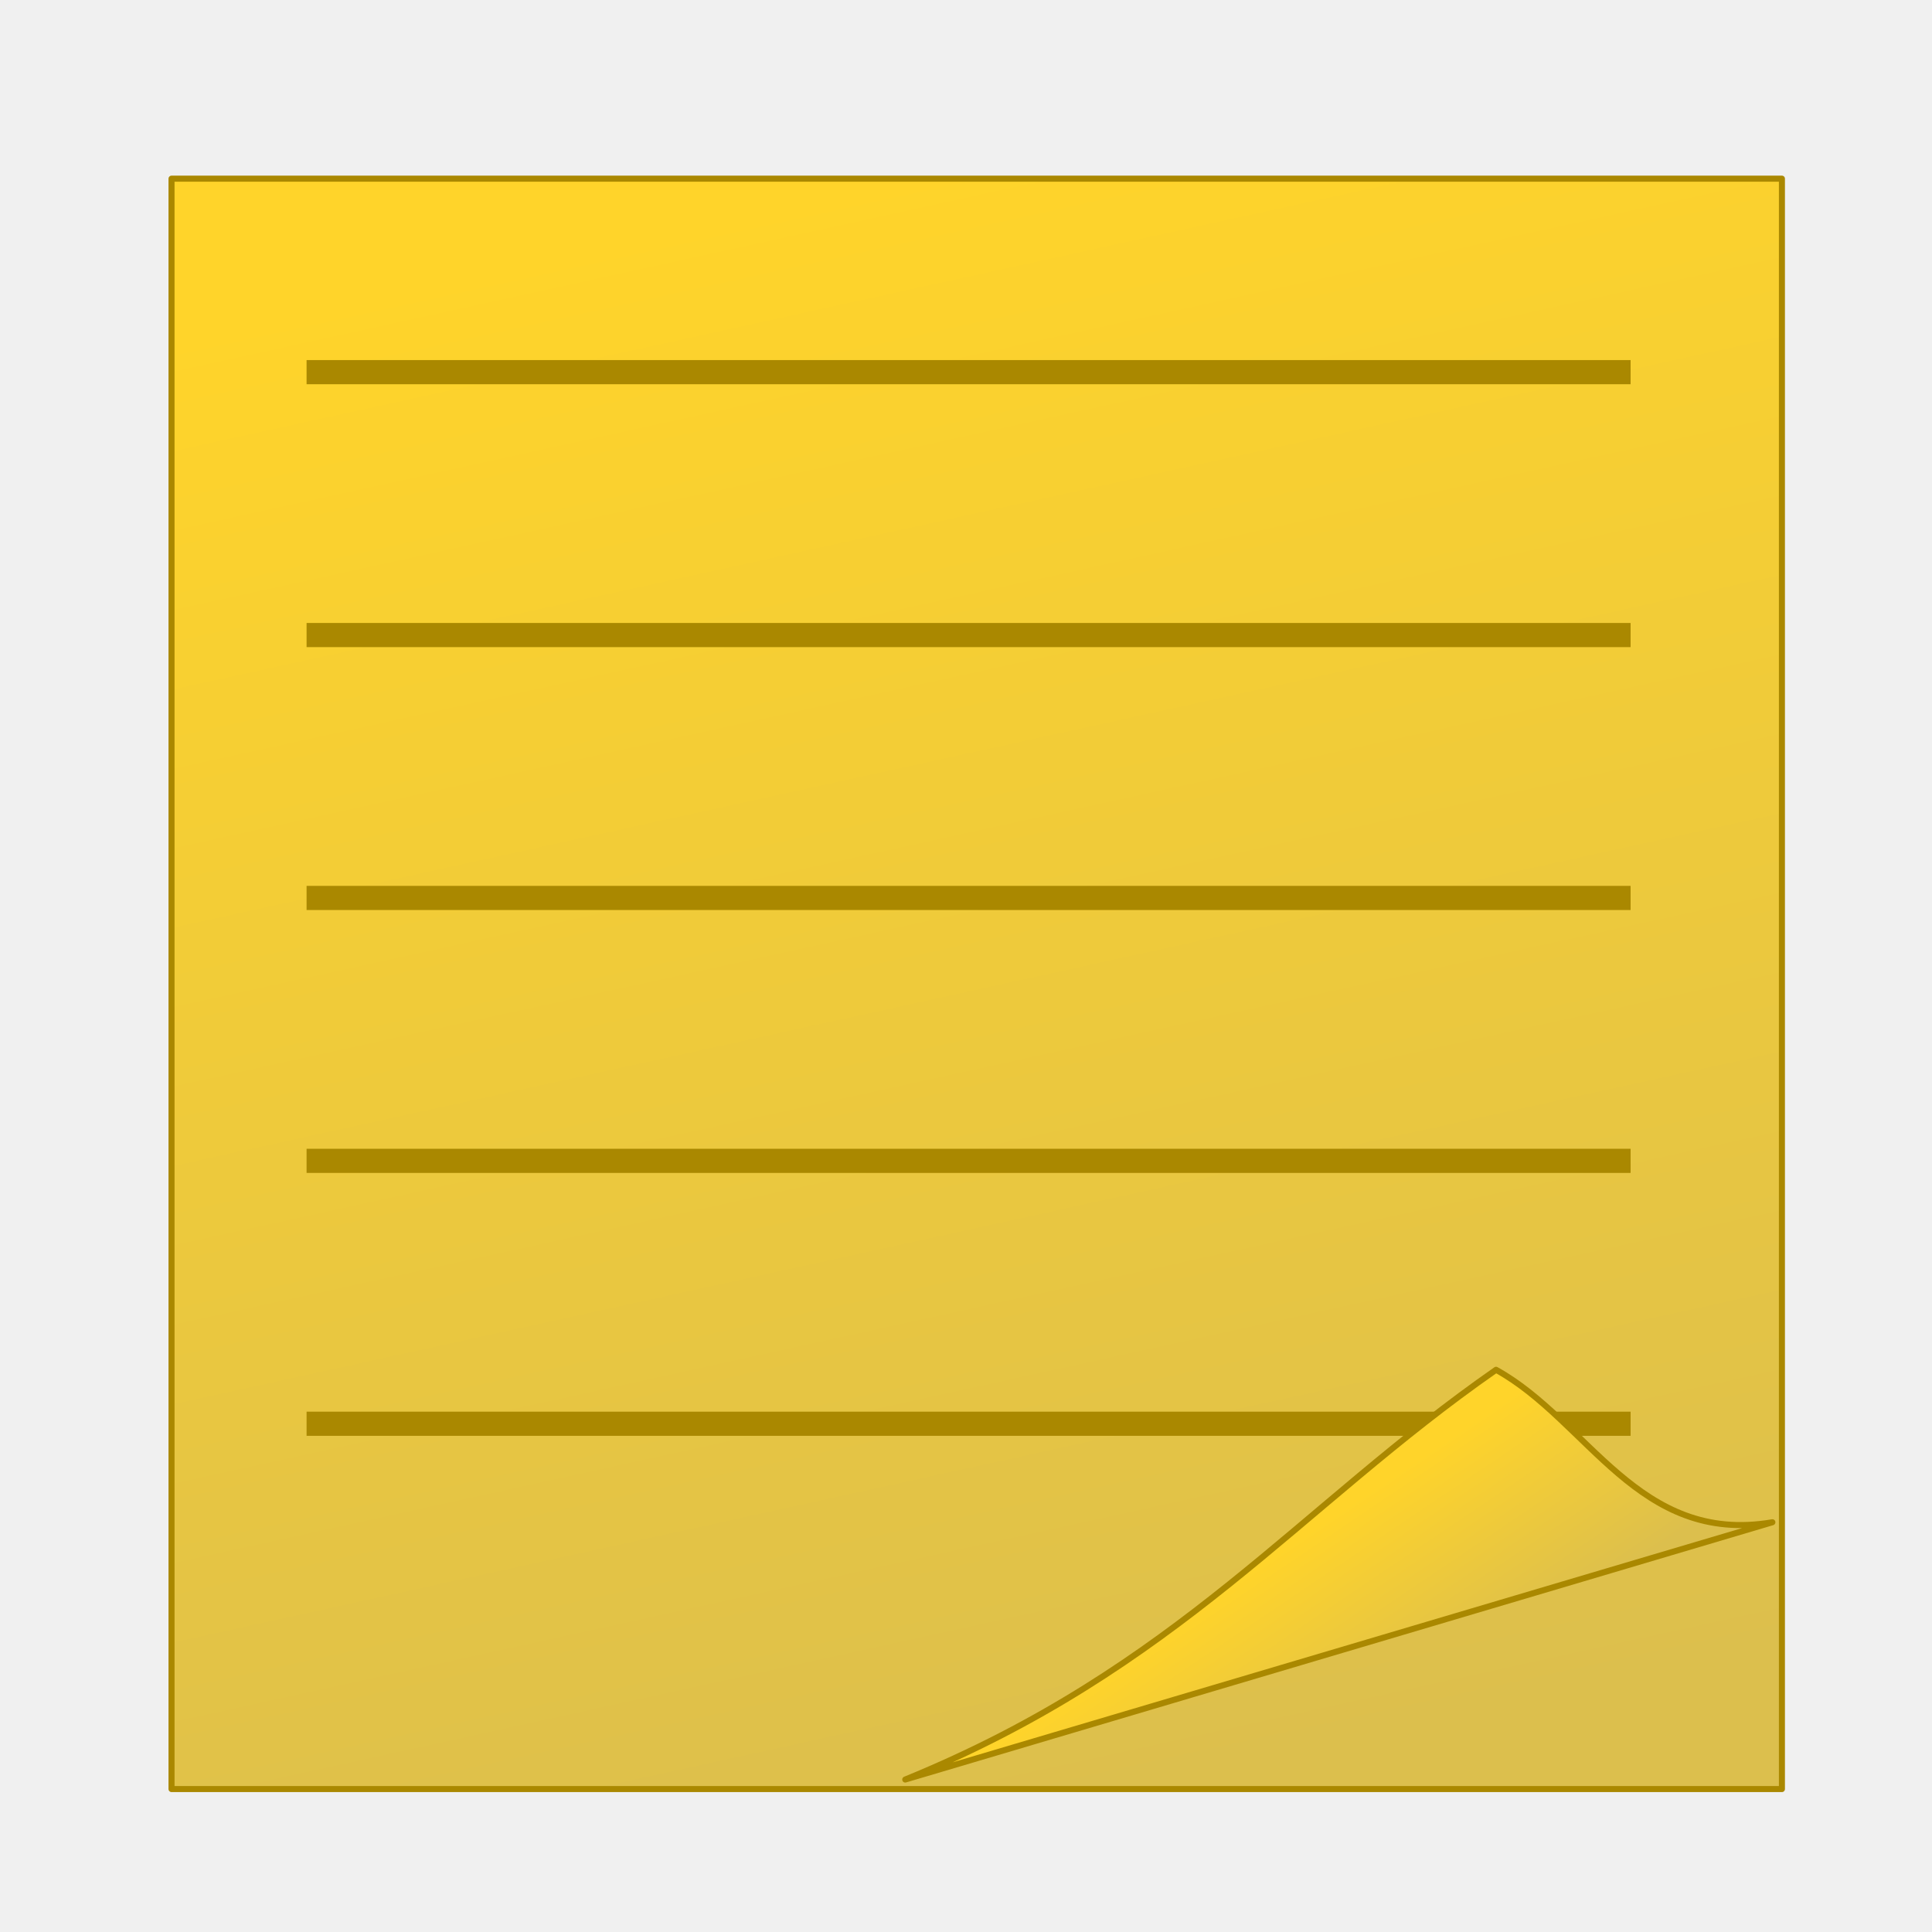
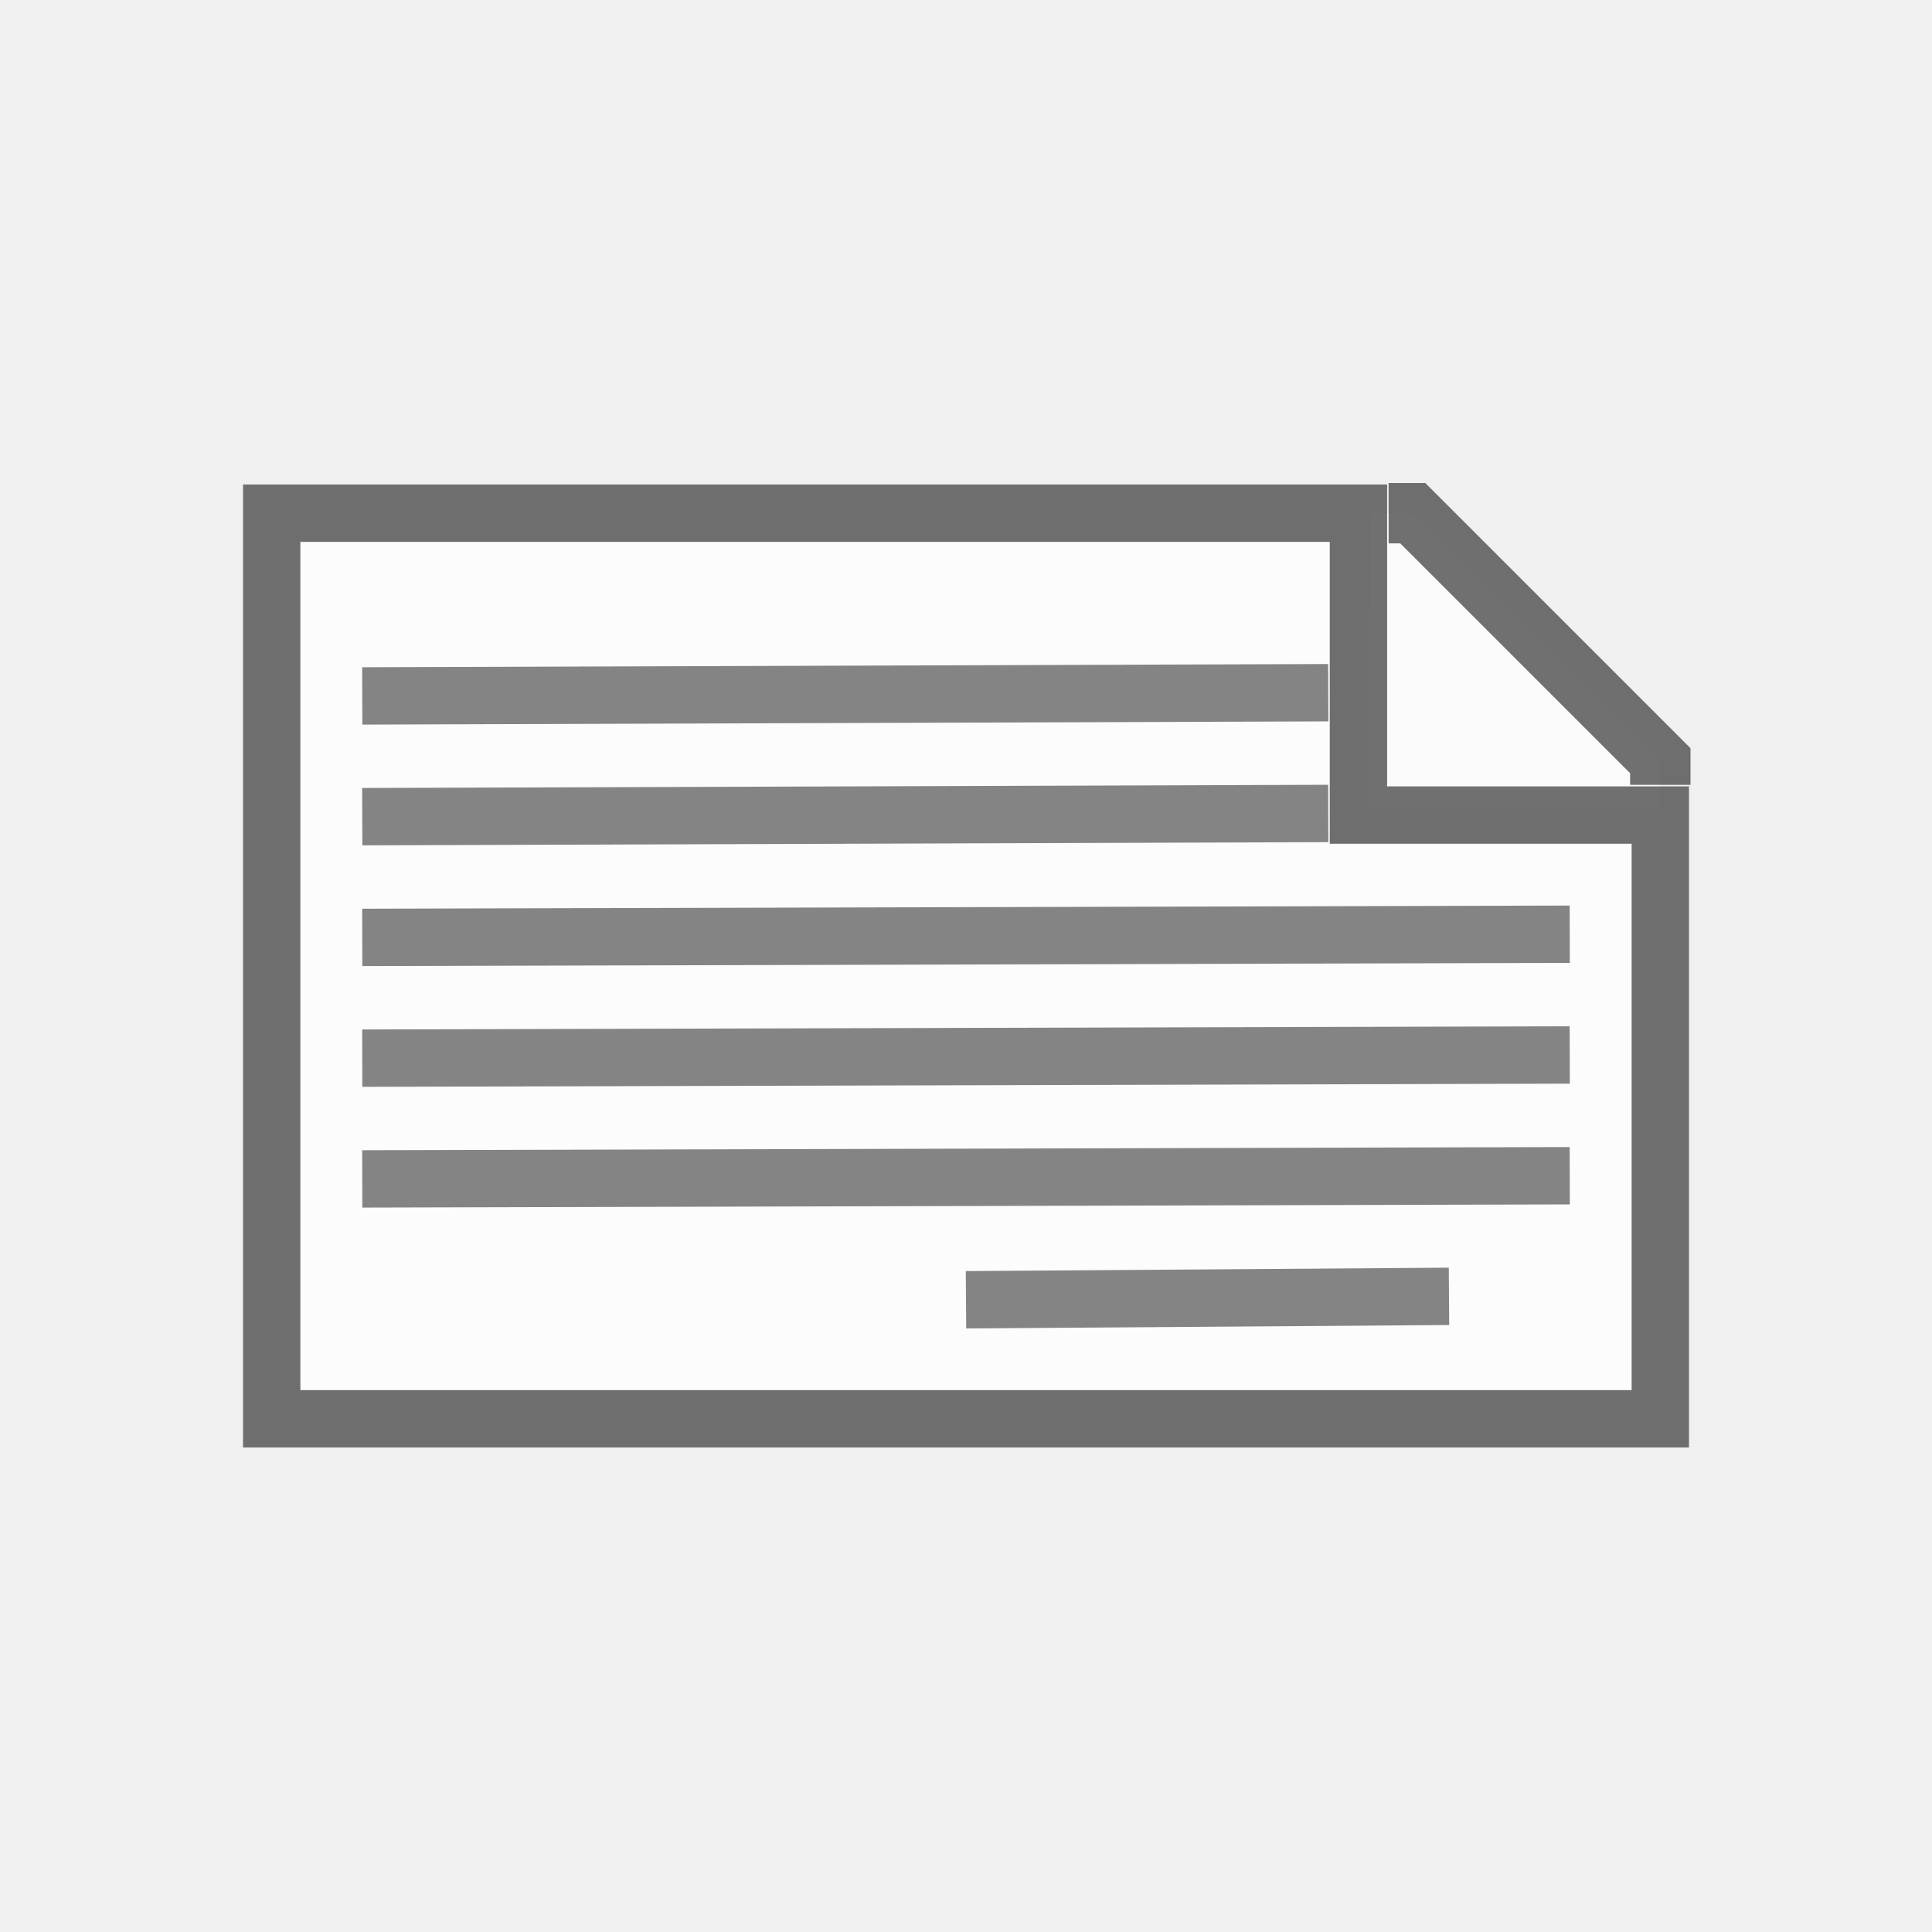
- <svg xmlns="http://www.w3.org/2000/svg" xmlns:xlink="http://www.w3.org/1999/xlink" width="640" height="640" id="svg2" version="1.1">
-   <defs id="defs4">
-     <linearGradient id="linearGradient5876">
-       <stop style="stop-color:#ffd42a;stop-opacity:1;" offset="0" id="stop5878" />
-       <stop style="stop-color:#dcbf4d;stop-opacity:1;" offset="1" id="stop5880" />
-     </linearGradient>
-     <linearGradient id="linearGradient3937">
-       <stop style="stop-color:#162d50;stop-opacity:1;" offset="0" id="stop3939" />
-       <stop id="stop3947" offset="0.138" style="stop-color:#2e5da5;stop-opacity:1;" />
-       <stop style="stop-color:#1c3865;stop-opacity:1;" offset="1" id="stop3941" />
-     </linearGradient>
-     <linearGradient id="linearGradient3929">
-       <stop style="stop-color:#004455;stop-opacity:1;" offset="0" id="stop3931" />
-       <stop id="stop3945" offset="0.5" style="stop-color:#005f76;stop-opacity:1;" />
-       <stop style="stop-color:#007a98;stop-opacity:1;" offset="1" id="stop3933" />
-     </linearGradient>
-     <linearGradient id="linearGradient3921">
-       <stop style="stop-color:#ffffff;stop-opacity:1;" offset="0" id="stop3923" />
-       <stop style="stop-color:#ffffff;stop-opacity:0;" offset="1" id="stop3925" />
-     </linearGradient>
-     <linearGradient id="linearGradient3843">
-       <stop id="stop3845" offset="0" style="stop-color:#333333;stop-opacity:1;" />
-       <stop style="stop-color:#333333;stop-opacity:0.498;" offset="0.244" id="stop3849" />
-       <stop id="stop3847" offset="1" style="stop-color:#333333;stop-opacity:1;" />
-     </linearGradient>
-     <linearGradient id="linearGradient3827">
-       <stop style="stop-color:#989898;stop-opacity:1;" offset="0" id="stop3829" />
-       <stop style="stop-color:#333333;stop-opacity:1;" offset="1" id="stop3831" />
-     </linearGradient>
-     <filter id="filter5773">
-       <feGaussianBlur stdDeviation="14.11" id="feGaussianBlur5775" />
-     </filter>
-     <filter id="filter5829">
-       <feGaussianBlur stdDeviation="19.67" id="feGaussianBlur5831" />
-     </filter>
-     <linearGradient xlink:href="#linearGradient5876" id="linearGradient5882" x1="267.311" y1="63.921" x2="382.948" y2="591.073" gradientUnits="userSpaceOnUse" />
-     <linearGradient xlink:href="#linearGradient5876" id="linearGradient5887" gradientUnits="userSpaceOnUse" x1="490.516" y1="469.038" x2="529.148" y2="526.343" />
-   </defs>
-   <g id="layer1" transform="translate(0,-412.3622)">
-     <g id="g3782" transform="matrix(0.7456478,0,0,0.7456478,84.86081,186.3473)">
-       <g id="g3021">
-         <rect style="fill:url(#linearGradient5882);fill-opacity:1;stroke:#aa8800;stroke-width:2;stroke-linejoin:round;stroke-miterlimit:4;stroke-opacity:1;stroke-dasharray:none" id="rect5874" width="533.465" height="533.465" x="56.819" y="59.186" transform="matrix(1.341116,0,0,1.341116,-113.8082,303.1121)" />
-         <path style="fill:none;stroke:#aa8800;stroke-width:10.729;stroke-linecap:butt;stroke-linejoin:miter;stroke-miterlimit:4;stroke-opacity:1;stroke-dasharray:none" d="m 22.393,935.628 588.211,0" id="path5897" />
-         <path transform="matrix(1.341116,0,0,1.341116,-113.8082,303.1121)" style="fill:url(#linearGradient5887);fill-opacity:1;stroke:#aa8800;stroke-width:2;stroke-linejoin:round;stroke-miterlimit:4;stroke-opacity:1" d="m 495.586,453.761 c 30.514,16.835 47.044,58.141 91.541,50.506 l -287.25,85.228 c 90.321,-36.883 130.635,-90.435 195.709,-135.734 z" id="rect5884" />
-         <path style="fill:none;stroke:#aa8800;stroke-width:10.729;stroke-linecap:butt;stroke-linejoin:miter;stroke-miterlimit:4;stroke-opacity:1;stroke-dasharray:none" d="m 22.393,468.445 588.211,0" id="path5889" />
-         <path id="path5891" d="m 22.393,585.241 588.211,0" style="fill:none;stroke:#aa8800;stroke-width:10.729;stroke-linecap:butt;stroke-linejoin:miter;stroke-miterlimit:4;stroke-opacity:1;stroke-dasharray:none" />
-         <path style="fill:none;stroke:#aa8800;stroke-width:10.729;stroke-linecap:butt;stroke-linejoin:miter;stroke-miterlimit:4;stroke-opacity:1;stroke-dasharray:none" d="m 22.393,702.036 588.211,0" id="path5893" />
-         <path id="path5895" d="m 22.393,818.832 588.211,0" style="fill:none;stroke:#aa8800;stroke-width:10.729;stroke-linecap:butt;stroke-linejoin:miter;stroke-miterlimit:4;stroke-opacity:1;stroke-dasharray:none" />
-       </g>
-     </g>
+ <svg xmlns="http://www.w3.org/2000/svg" width="32" height="32" id="svg2" version="1.1">
+   <defs id="defs4" />
+   <g id="layer1" transform="translate(0,-1020.362)">
+     <path id="path3790" d="m 22.688,8.5 0.713,0 4.1,4.1 -0.024,0.775 -4.82,0 z" style="opacity:0.8;fill:#ffffff;fill-opacity:0.8;stroke:none" transform="translate(0,1020.362)" />
+     <path style="opacity:0.8;fill:#ffffff;fill-opacity:1;stroke:#4d4d4d;stroke-width:0.95" d="m 4.5,1028.862 18,0 0,5 5,0 3e-6,10 -23,0 z" id="rect2993" />
+     <path style="opacity:0.8;fill:#b3b3b3;stroke:#666666;stroke-width:0.95px;stroke-linecap:square;stroke-linejoin:miter;stroke-opacity:1" d="m 6.475,1031.887 15.05,-0.05" id="path3763" />
+     <path id="path3767" d="m 6.475,1033.887 15.05,-0.05" style="opacity:0.8;fill:#b3b3b3;stroke:#666666;stroke-width:0.95px;stroke-linecap:square;stroke-linejoin:miter;stroke-opacity:1" />
+     <path style="opacity:0.8;fill:#b3b3b3;stroke:#666666;stroke-width:0.95px;stroke-linecap:square;stroke-linejoin:miter;stroke-opacity:1" d="m 6.475,1035.887 19.05,-0.05" id="path3769" />
+     <path id="path3771" d="m 6.475,1037.887 19.05,-0.05" style="opacity:0.8;fill:#b3b3b3;stroke:#666666;stroke-width:0.95px;stroke-linecap:square;stroke-linejoin:miter;stroke-opacity:1" />
+     <path style="opacity:0.8;fill:#b3b3b3;stroke:#666666;stroke-width:0.95px;stroke-linecap:square;stroke-linejoin:miter;stroke-opacity:1" d="m 6.475,1039.887 19.05,-0.05" id="path3773" />
+     <path id="path3785" d="m 16.475,1041.887 7.05,-0.05" style="opacity:0.8;fill:#b3b3b3;stroke:#666666;stroke-width:0.95px;stroke-linecap:square;stroke-linejoin:miter;stroke-opacity:1" />
+     <path transform="translate(0,1020.362)" style="opacity:0.8;fill:#ffffff;fill-opacity:0.8;stroke:#4d4d4d;stroke-width:1;stroke-linecap:butt;stroke-linejoin:miter;stroke-miterlimit:4;stroke-opacity:1;stroke-dashoffset:0" d="m 23,8.5 0.4,0 4.1,4.1 0,0.4" id="rect3787" />
  </g>
</svg>
